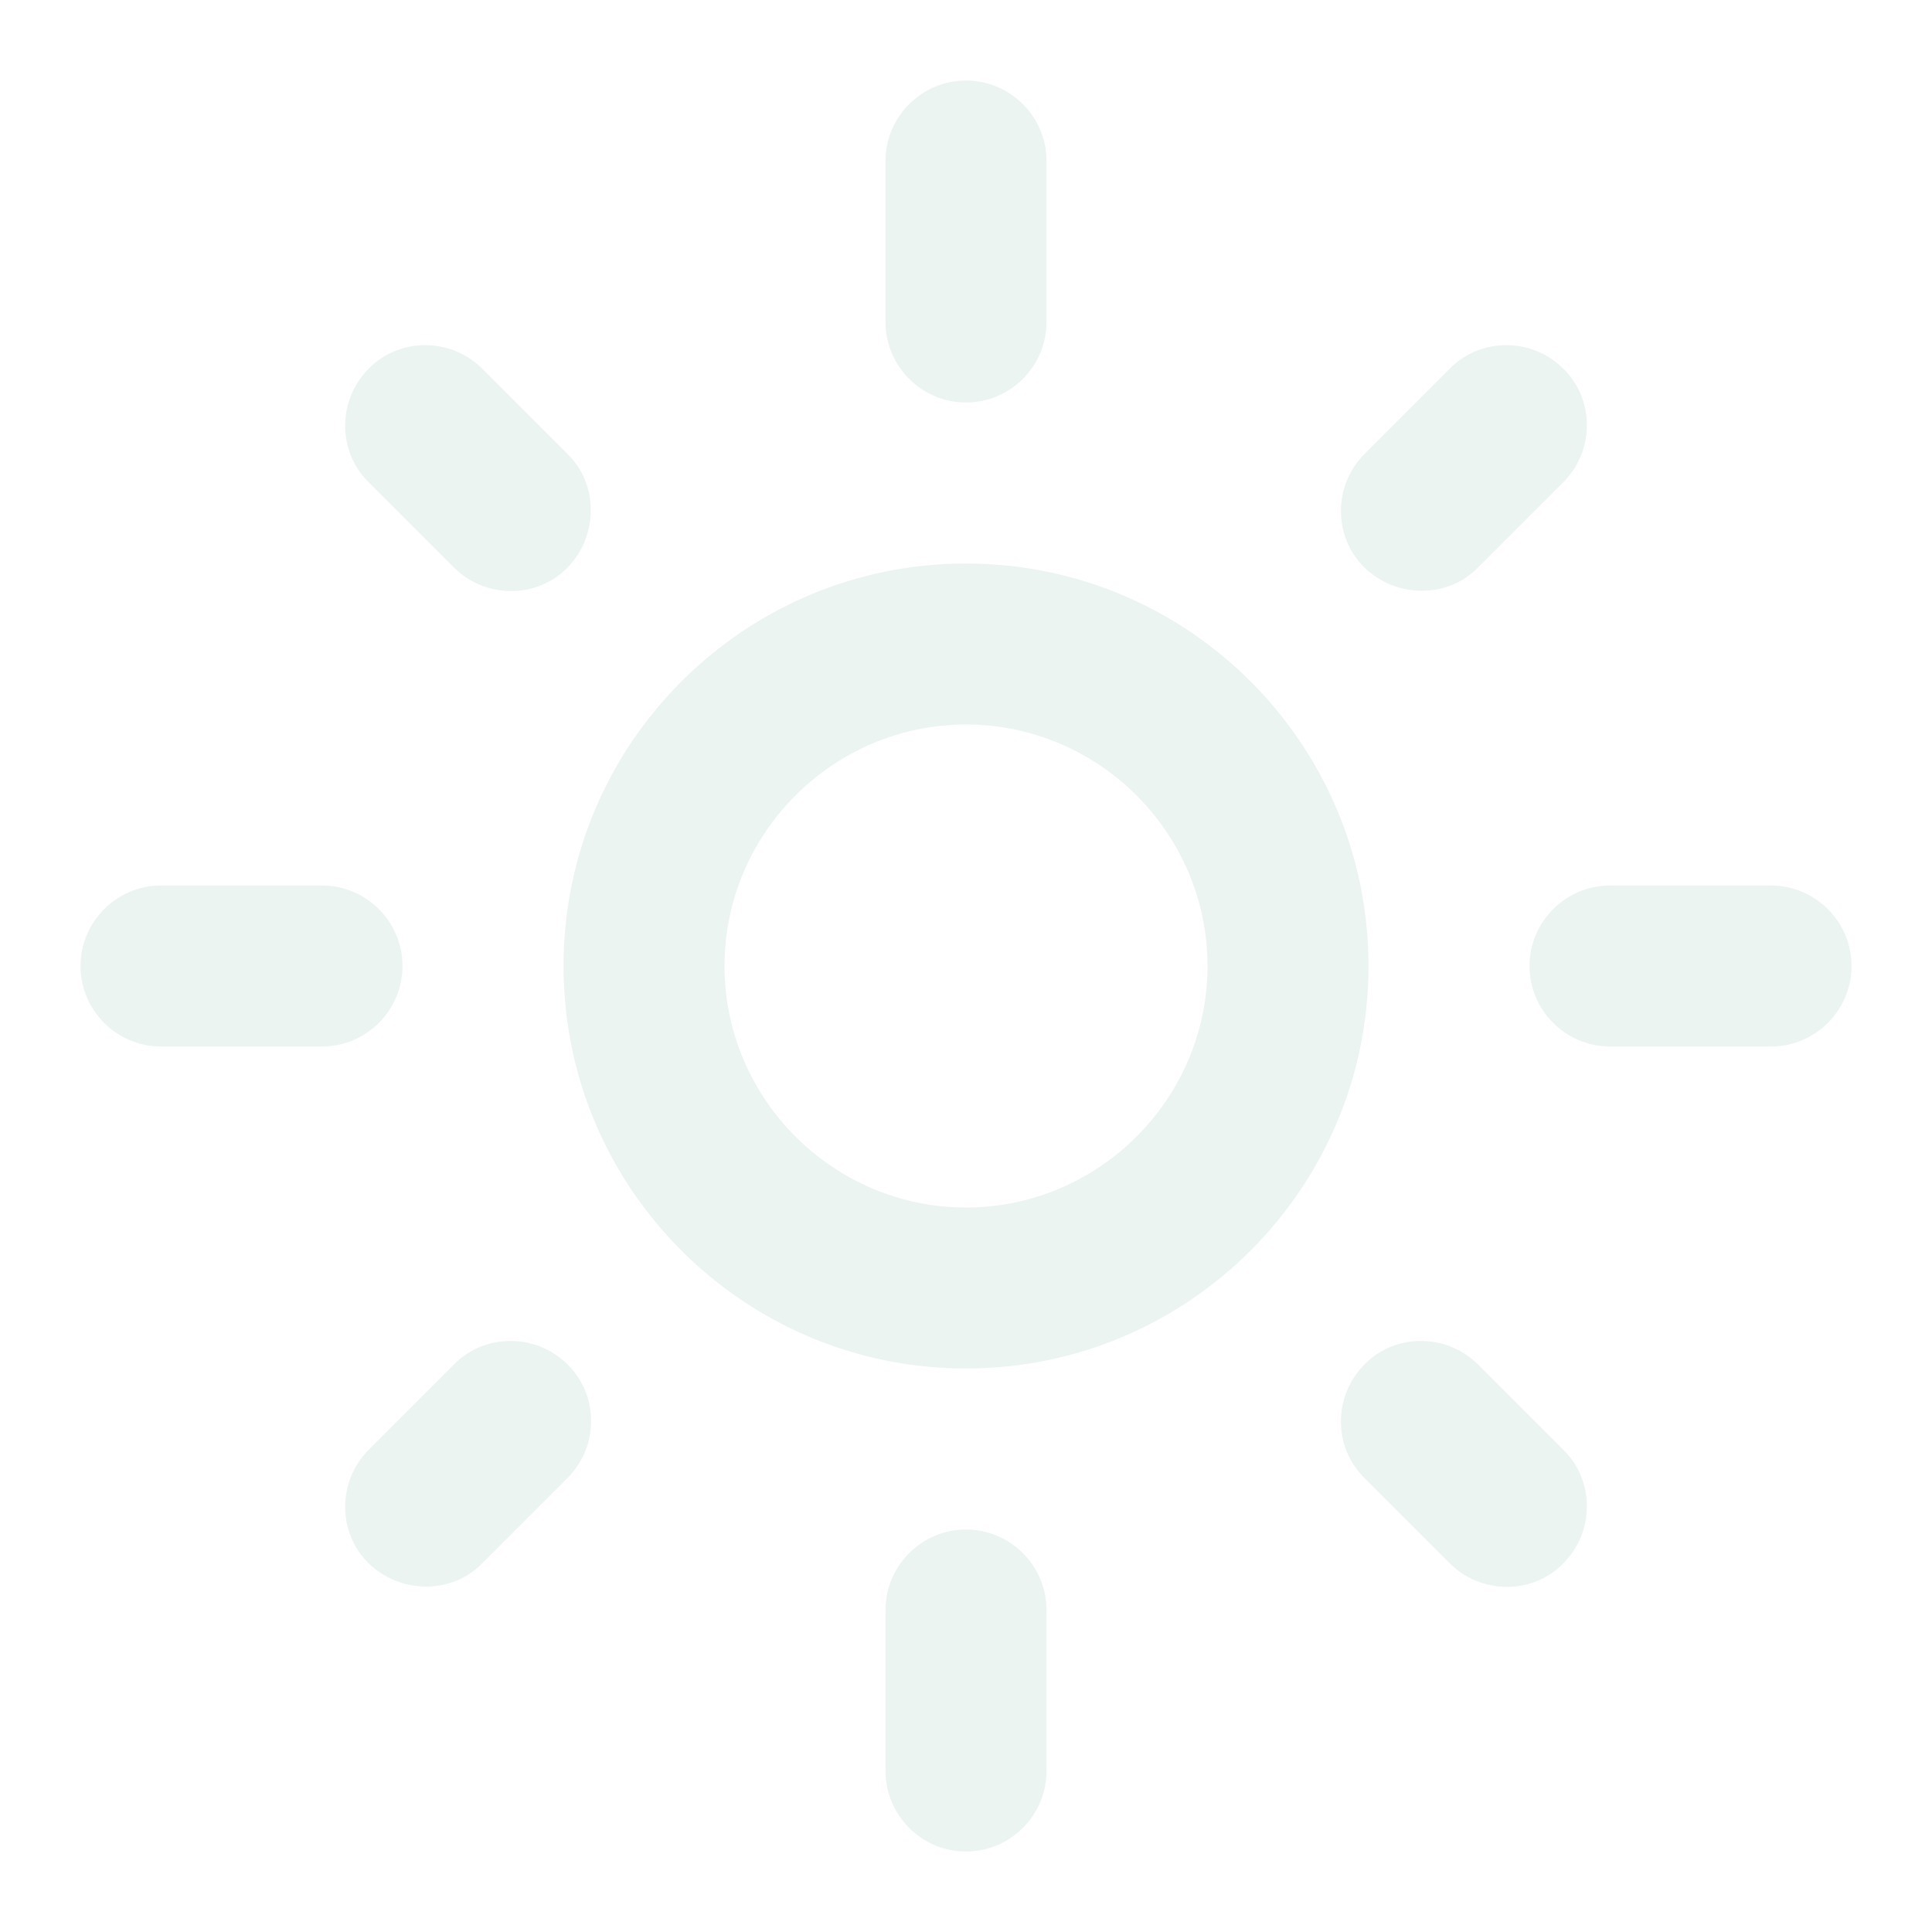
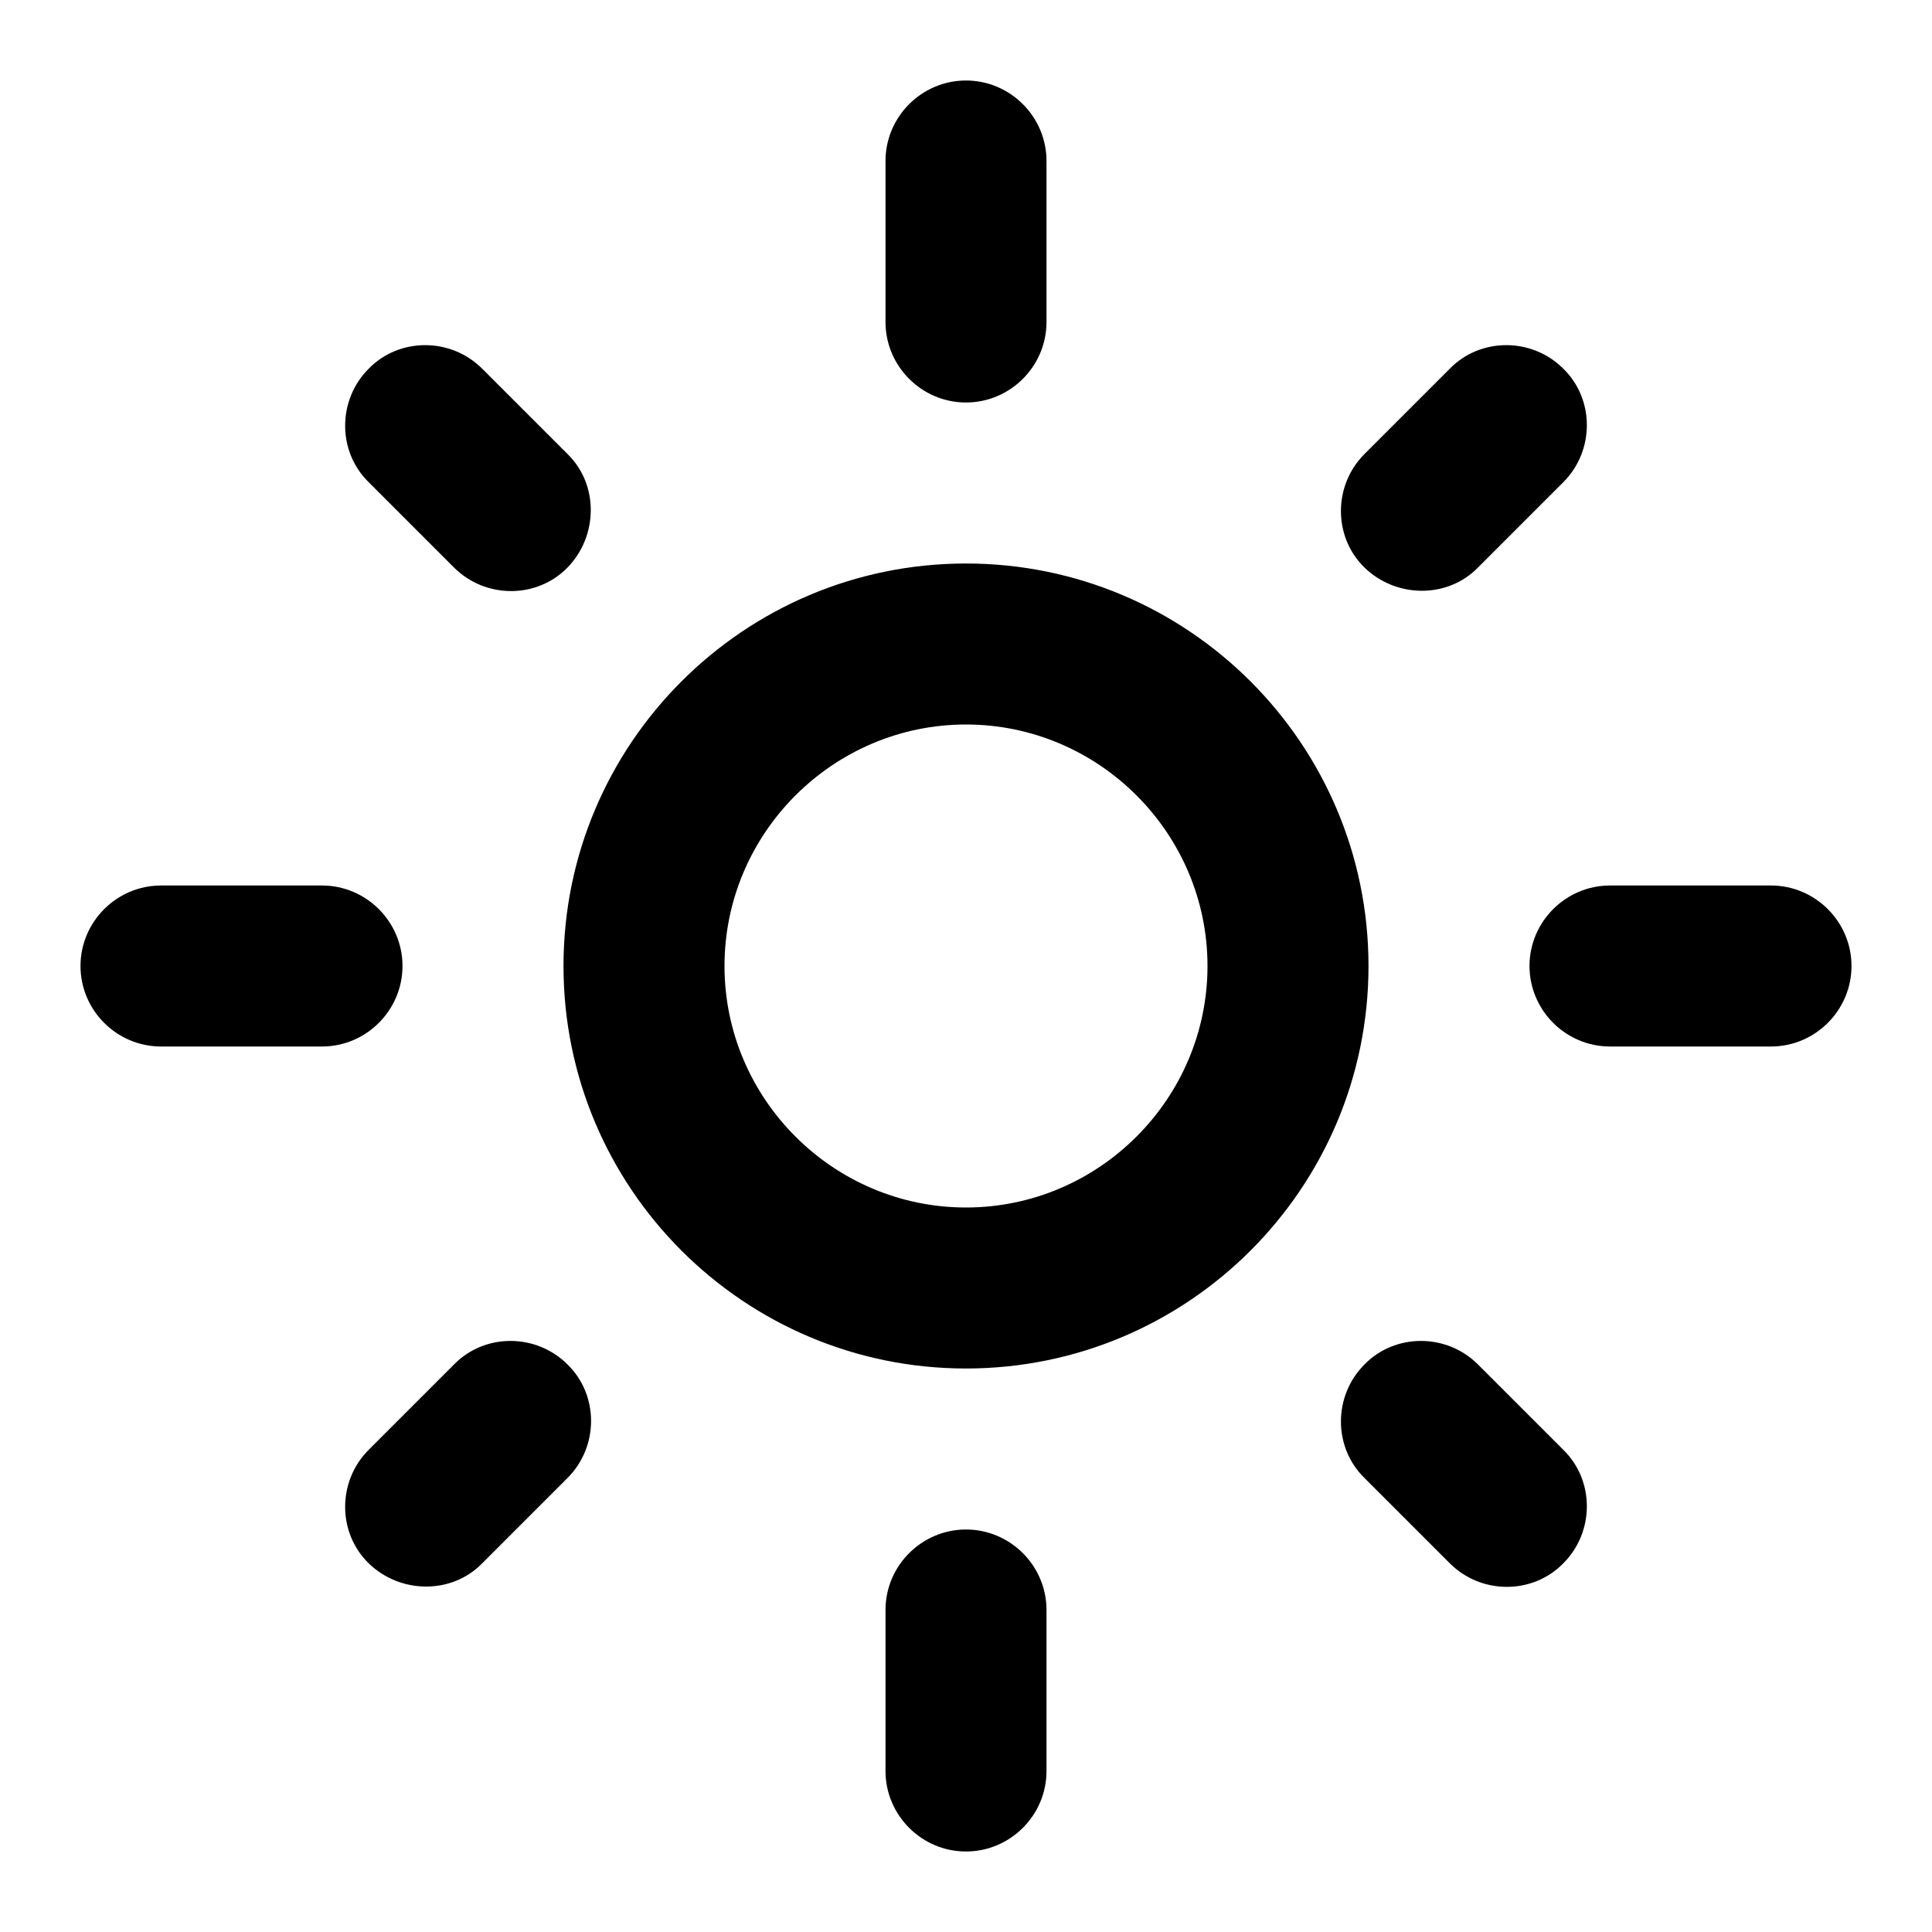
<svg xmlns="http://www.w3.org/2000/svg" viewBox="0 0 24 24">
-   <path d="M12,9c1.65,0,3,1.35,3,3s-1.35,3-3,3s-3-1.35-3-3S10.35,9,12,9 M12,7c-2.76,0-5,2.24-5,5s2.24,5,5,5s5-2.24,5-5 S14.76,7,12,7L12,7z M2,13l2,0c0.55,0,1-0.45,1-1s-0.45-1-1-1l-2,0c-0.55,0-1,0.45-1,1S1.45,13,2,13z M20,13l2,0c0.55,0,1-0.45,1-1 s-0.45-1-1-1l-2,0c-0.55,0-1,0.45-1,1S19.45,13,20,13z M11,2v2c0,0.55,0.45,1,1,1s1-0.45,1-1V2c0-0.55-0.45-1-1-1S11,1.45,11,2z M11,20v2c0,0.55,0.45,1,1,1s1-0.45,1-1v-2c0-0.55-0.45-1-1-1C11.45,19,11,19.45,11,20z M5.99,4.58c-0.39-0.39-1.03-0.39-1.41,0 c-0.39,0.39-0.39,1.03,0,1.41l1.06,1.06c0.39,0.39,1.03,0.39,1.41,0s0.39-1.03,0-1.41L5.99,4.58z M18.36,16.95 c-0.39-0.39-1.03-0.39-1.41,0c-0.39,0.39-0.39,1.03,0,1.41l1.06,1.06c0.39,0.39,1.03,0.39,1.41,0c0.39-0.39,0.39-1.03,0-1.41 L18.36,16.95z M19.42,5.99c0.39-0.39,0.39-1.03,0-1.41c-0.39-0.39-1.03-0.39-1.41,0l-1.06,1.06c-0.39,0.39-0.39,1.03,0,1.41 s1.03,0.39,1.41,0L19.42,5.99z M7.05,18.36c0.39-0.39,0.39-1.03,0-1.41c-0.39-0.39-1.03-0.39-1.41,0l-1.06,1.06 c-0.39,0.39-0.39,1.03,0,1.41s1.03,0.39,1.41,0L7.05,18.36z" fill="#ebf4f1" />
+   <path d="M12,9c1.65,0,3,1.35,3,3s-1.35,3-3,3s-3-1.35-3-3S10.35,9,12,9 M12,7c-2.76,0-5,2.24-5,5s2.24,5,5,5s5-2.24,5-5 S14.76,7,12,7L12,7z M2,13l2,0c0.55,0,1-0.45,1-1s-0.45-1-1-1l-2,0c-0.55,0-1,0.45-1,1S1.45,13,2,13z M20,13l2,0c0.55,0,1-0.45,1-1 s-0.45-1-1-1l-2,0c-0.55,0-1,0.45-1,1S19.45,13,20,13z M11,2v2c0,0.55,0.45,1,1,1s1-0.45,1-1V2c0-0.55-0.45-1-1-1S11,1.45,11,2z M11,20v2c0,0.55,0.45,1,1,1s1-0.45,1-1v-2c0-0.55-0.45-1-1-1C11.45,19,11,19.45,11,20z M5.99,4.58c-0.39-0.39-1.03-0.39-1.41,0 c-0.39,0.39-0.39,1.03,0,1.41l1.06,1.06c0.39,0.39,1.03,0.39,1.41,0s0.39-1.03,0-1.41L5.99,4.58z M18.36,16.95 c-0.39-0.39-1.03-0.39-1.41,0c-0.39,0.39-0.39,1.03,0,1.41l1.06,1.06c0.39,0.39,1.03,0.39,1.41,0c0.39-0.39,0.39-1.03,0-1.41 L18.36,16.95z M19.42,5.99c0.39-0.39,0.39-1.03,0-1.41c-0.39-0.39-1.03-0.39-1.41,0l-1.06,1.06c-0.39,0.39-0.39,1.03,0,1.41 s1.03,0.39,1.41,0L19.42,5.99z M7.05,18.36c0.39-0.39,0.39-1.03,0-1.41c-0.39-0.39-1.03-0.39-1.41,0l-1.06,1.06 c-0.39,0.39-0.39,1.03,0,1.41s1.03,0.39,1.41,0L7.05,18.36z" />
</svg>
